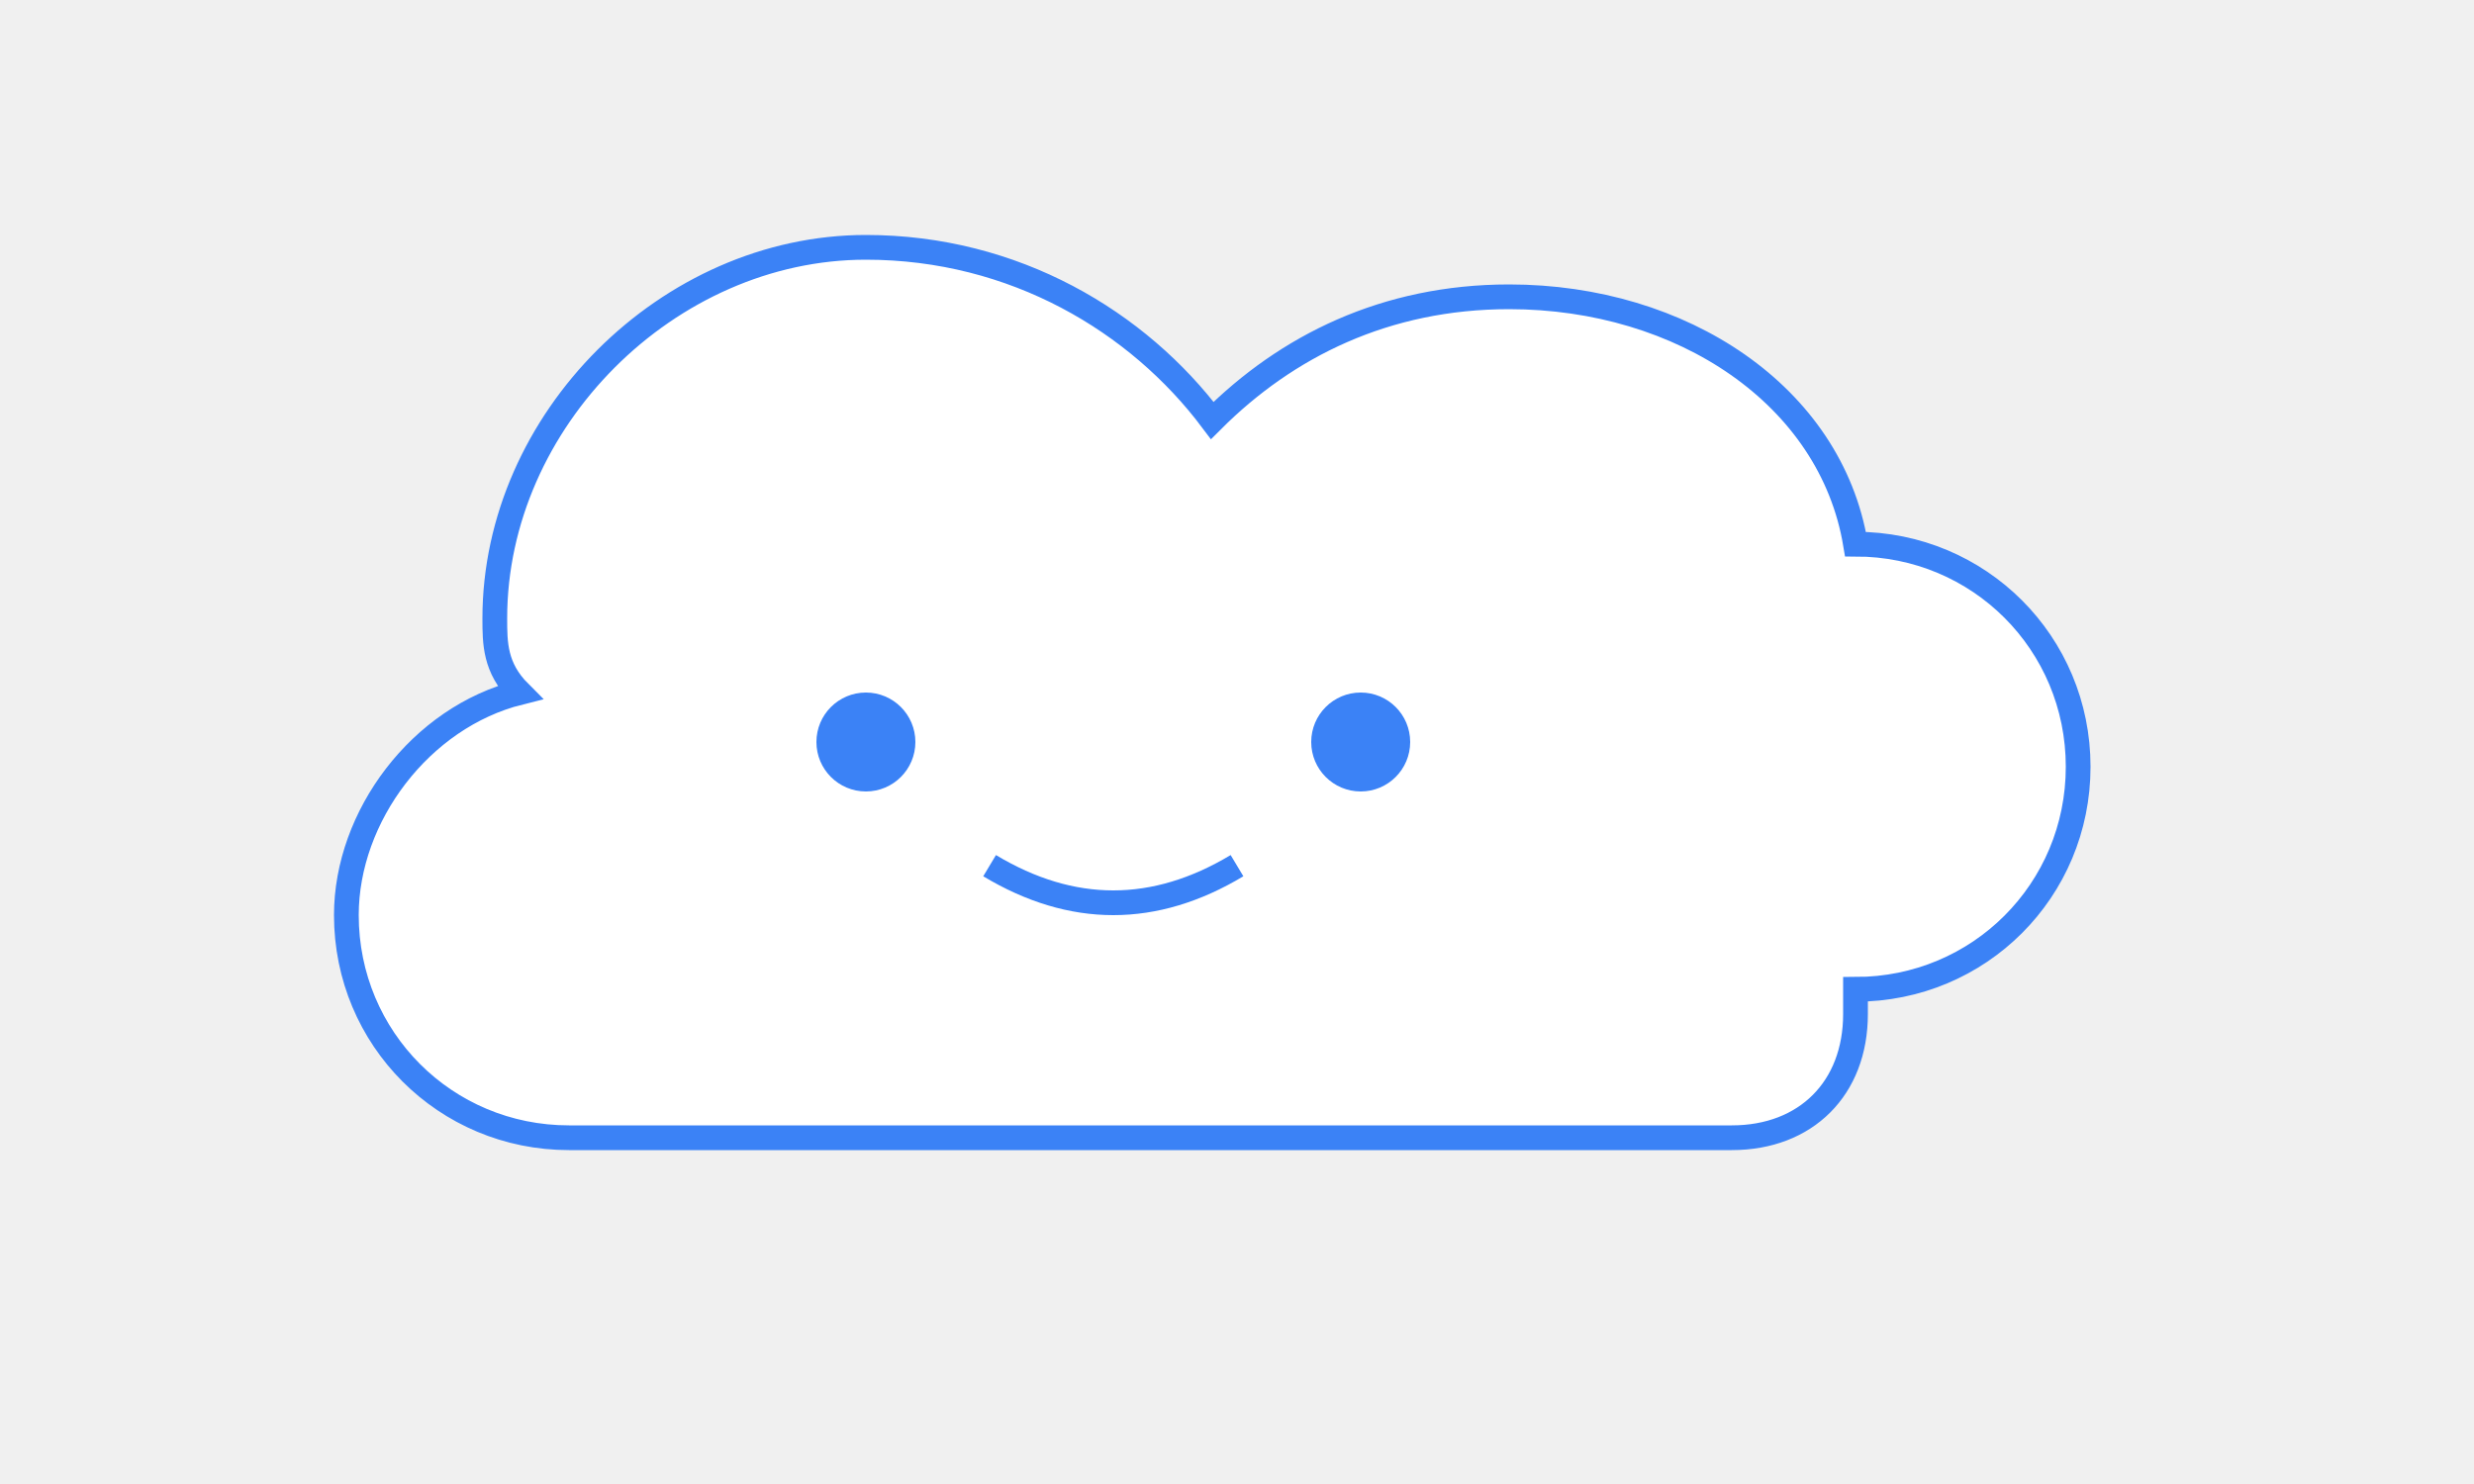
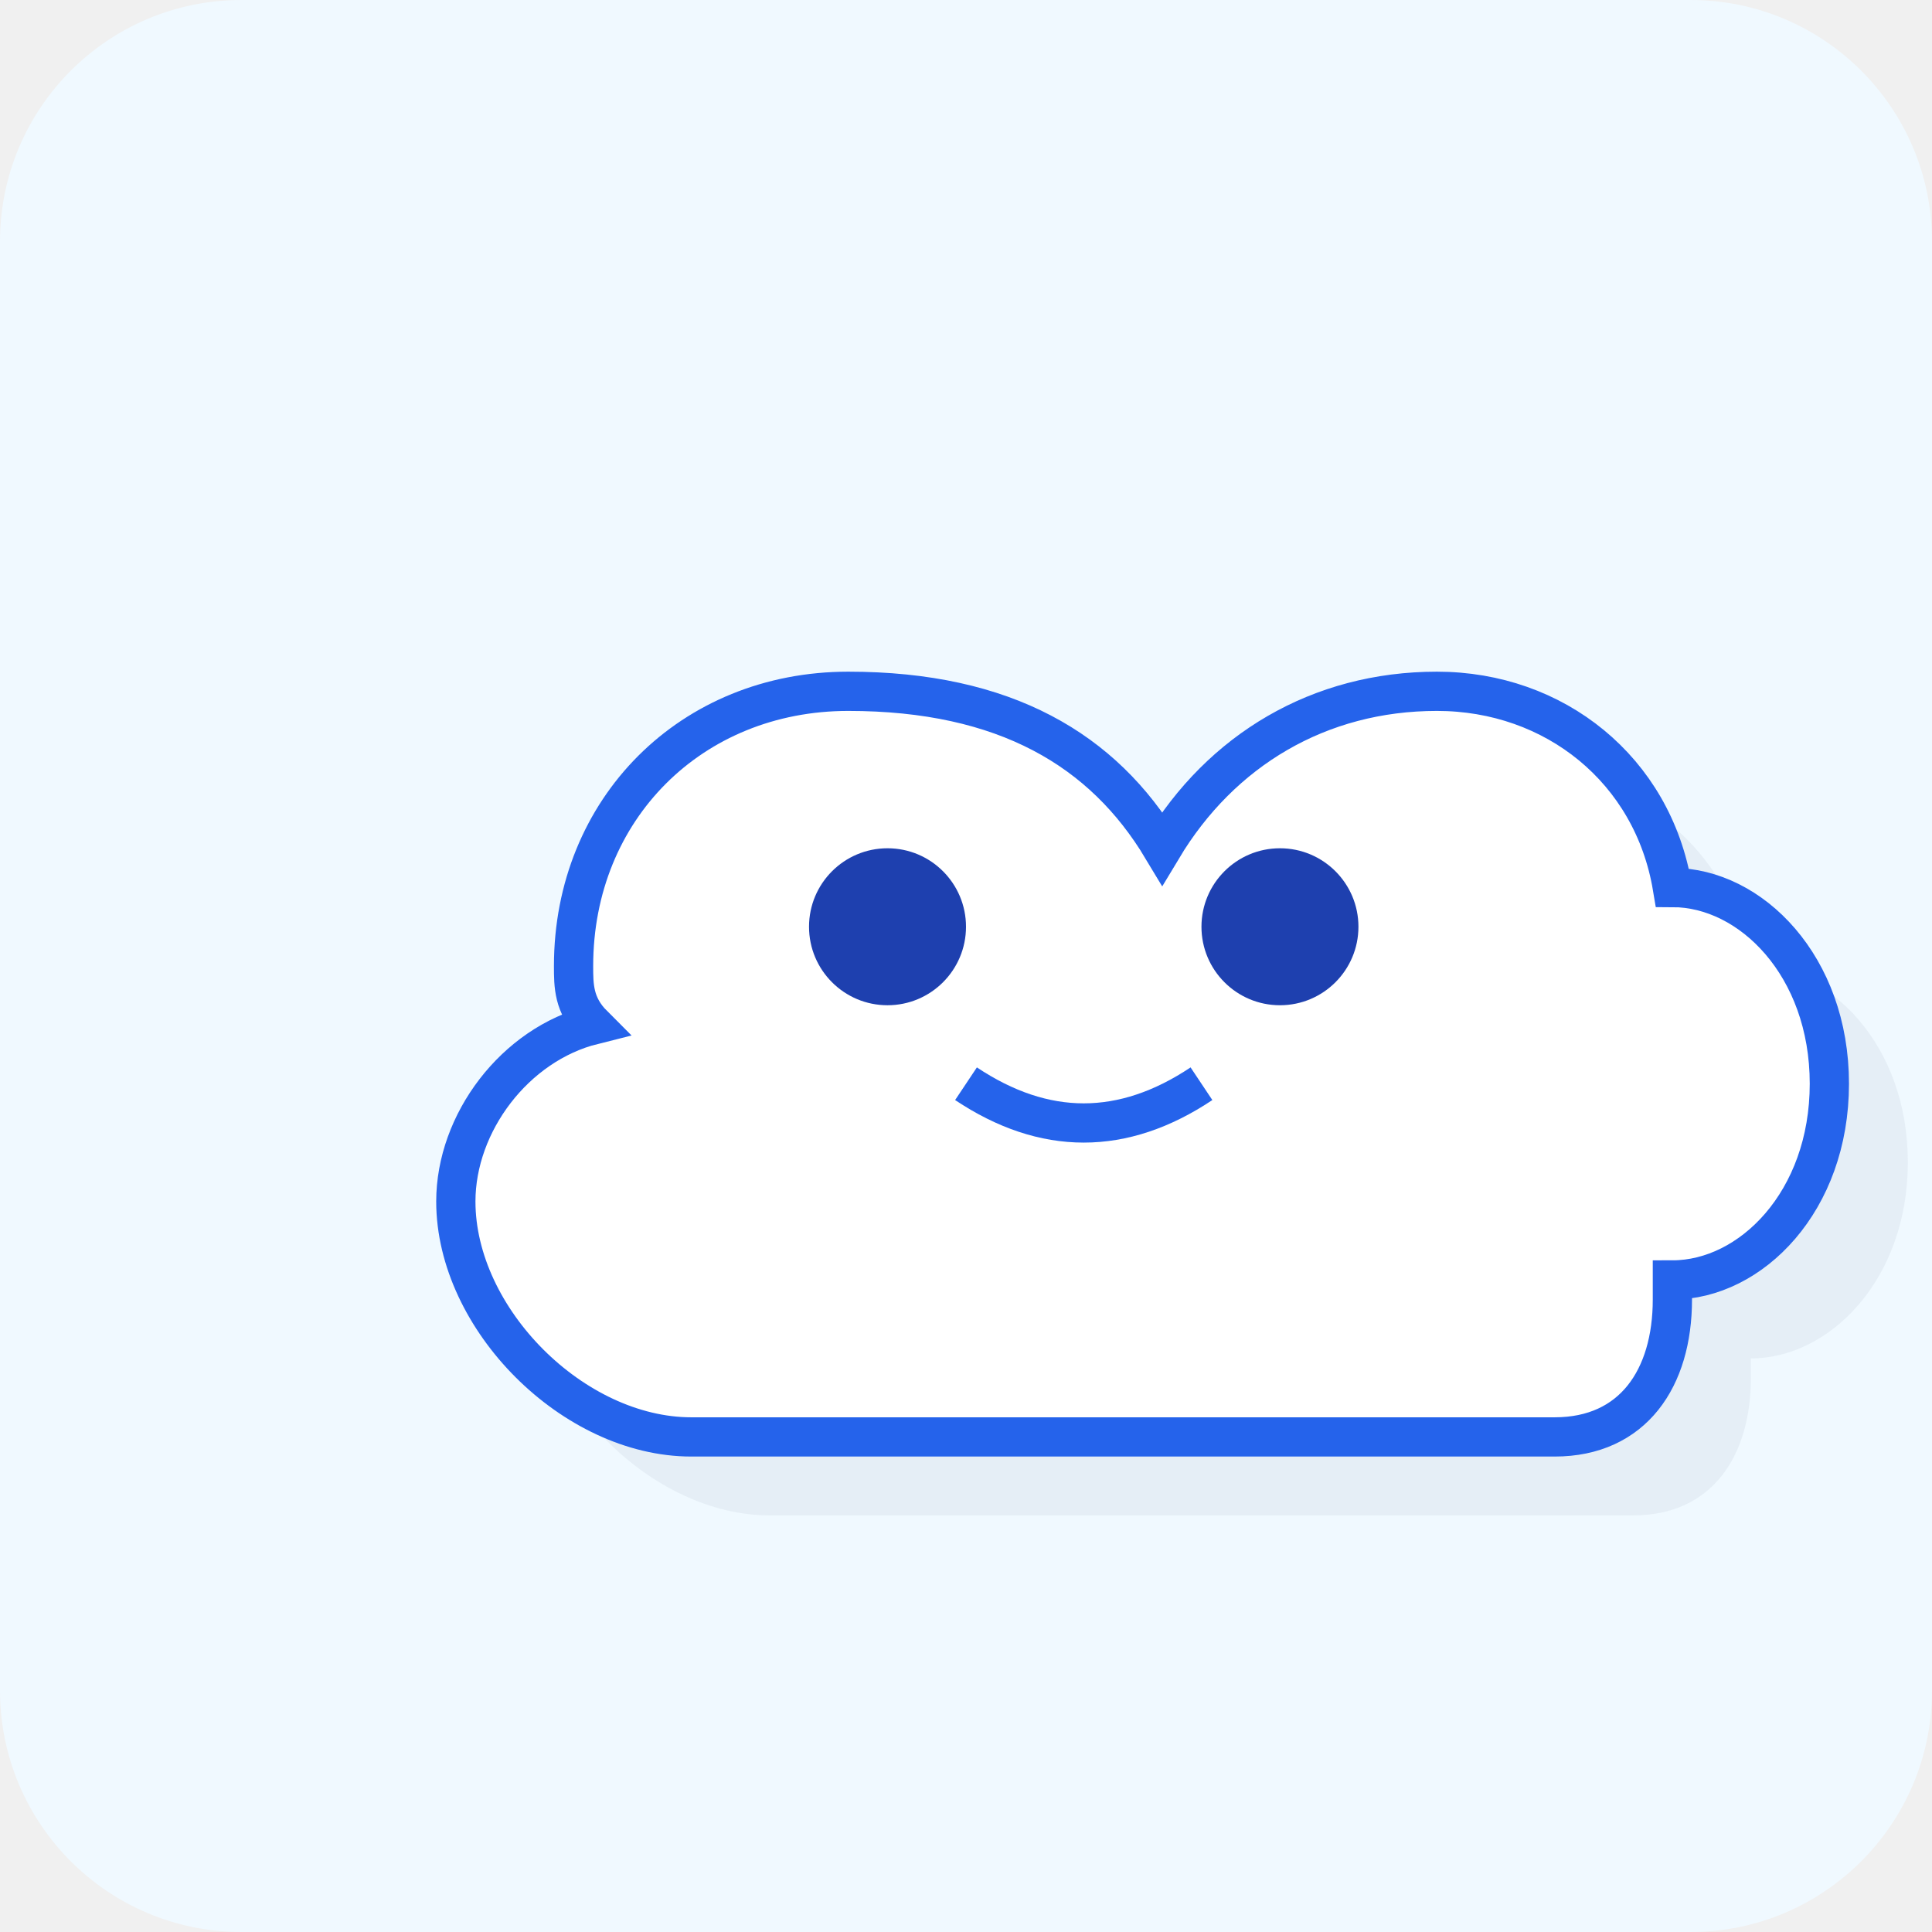
- <svg xmlns="http://www.w3.org/2000/svg" viewBox="0 0 100 60" width="100" height="60">
-   <g>
-     <path d="M 75 40 C 80 40, 84 36, 84 31 C 84 26, 80 22, 75 22 C 74 16, 68 12, 61 12 C 56 12, 52 14, 49 17 C 46 13, 41 10, 35 10 C 27 10, 20 17, 20 25 C 20 26, 20 27, 21 28 C 17 29, 14 33, 14 37 C 14 42, 18 46, 23 46 L 70 46 C 73 46, 75 44, 75 41 Z" fill="white" stroke="#3b82f6" strokeWidth="3" strokeLinecap="round" strokeLinejoin="round" />
-     <circle cx="35" cy="30" r="2" fill="#3b82f6" />
-     <circle cx="55" cy="30" r="2" fill="#3b82f6" />
-     <path d="M 40 35 Q 45 38, 50 35" fill="none" stroke="#3b82f6" strokeWidth="2" strokeLinecap="round" />
+ <svg xmlns="http://www.w3.org/2000/svg" viewBox="0 0 64 64" width="64" height="64">
+   <rect width="64" height="64" fill="#f0f9ff" rx="8" />
+   <g transform="translate(32, 32) scale(1.3)">
+     <path d="M 18 8 C 20 8, 22 6, 22 3 C 22 0, 20 -2, 18 -2 C 17.5 -5, 15 -7, 12 -7 C 9 -7, 6.5 -5.5, 5 -3 C 3.5 -5.5, 1 -7, -3 -7 C -7 -7, -10 -4, -10 0 C -10 0.5, -10 1, -9.5 1.5 C -11.5 2, -13 4, -13 6 C -13 9, -10 12, -7 12 L 15 12 C 17 12, 18 10.5, 18 8.5 Z" fill="#cbd5e1" opacity="0.3" transform="translate(2, 2)" />
+     <path d="M 18 8 C 20 8, 22 6, 22 3 C 22 0, 20 -2, 18 -2 C 17.5 -5, 15 -7, 12 -7 C 9 -7, 6.5 -5.5, 5 -3 C 3.5 -5.5, 1 -7, -3 -7 C -7 -7, -10 -4, -10 0 C -10 0.5, -10 1, -9.5 1.5 C -11.5 2, -13 4, -13 6 C -13 9, -10 12, -7 12 L 15 12 C 17 12, 18 10.5, 18 8.5 Z" fill="#ffffff" stroke="#2563eb" strokeWidth="2.5" strokeLinecap="round" strokeLinejoin="round" />
+     <circle cx="-2" cy="-1" r="2" fill="#1e40af" />
+     <circle cx="8" cy="-1" r="2" fill="#1e40af" />
+     <path d="M 0 3 Q 3 5, 6 3" fill="none" stroke="#2563eb" strokeWidth="2" strokeLinecap="round" />
  </g>
</svg>
